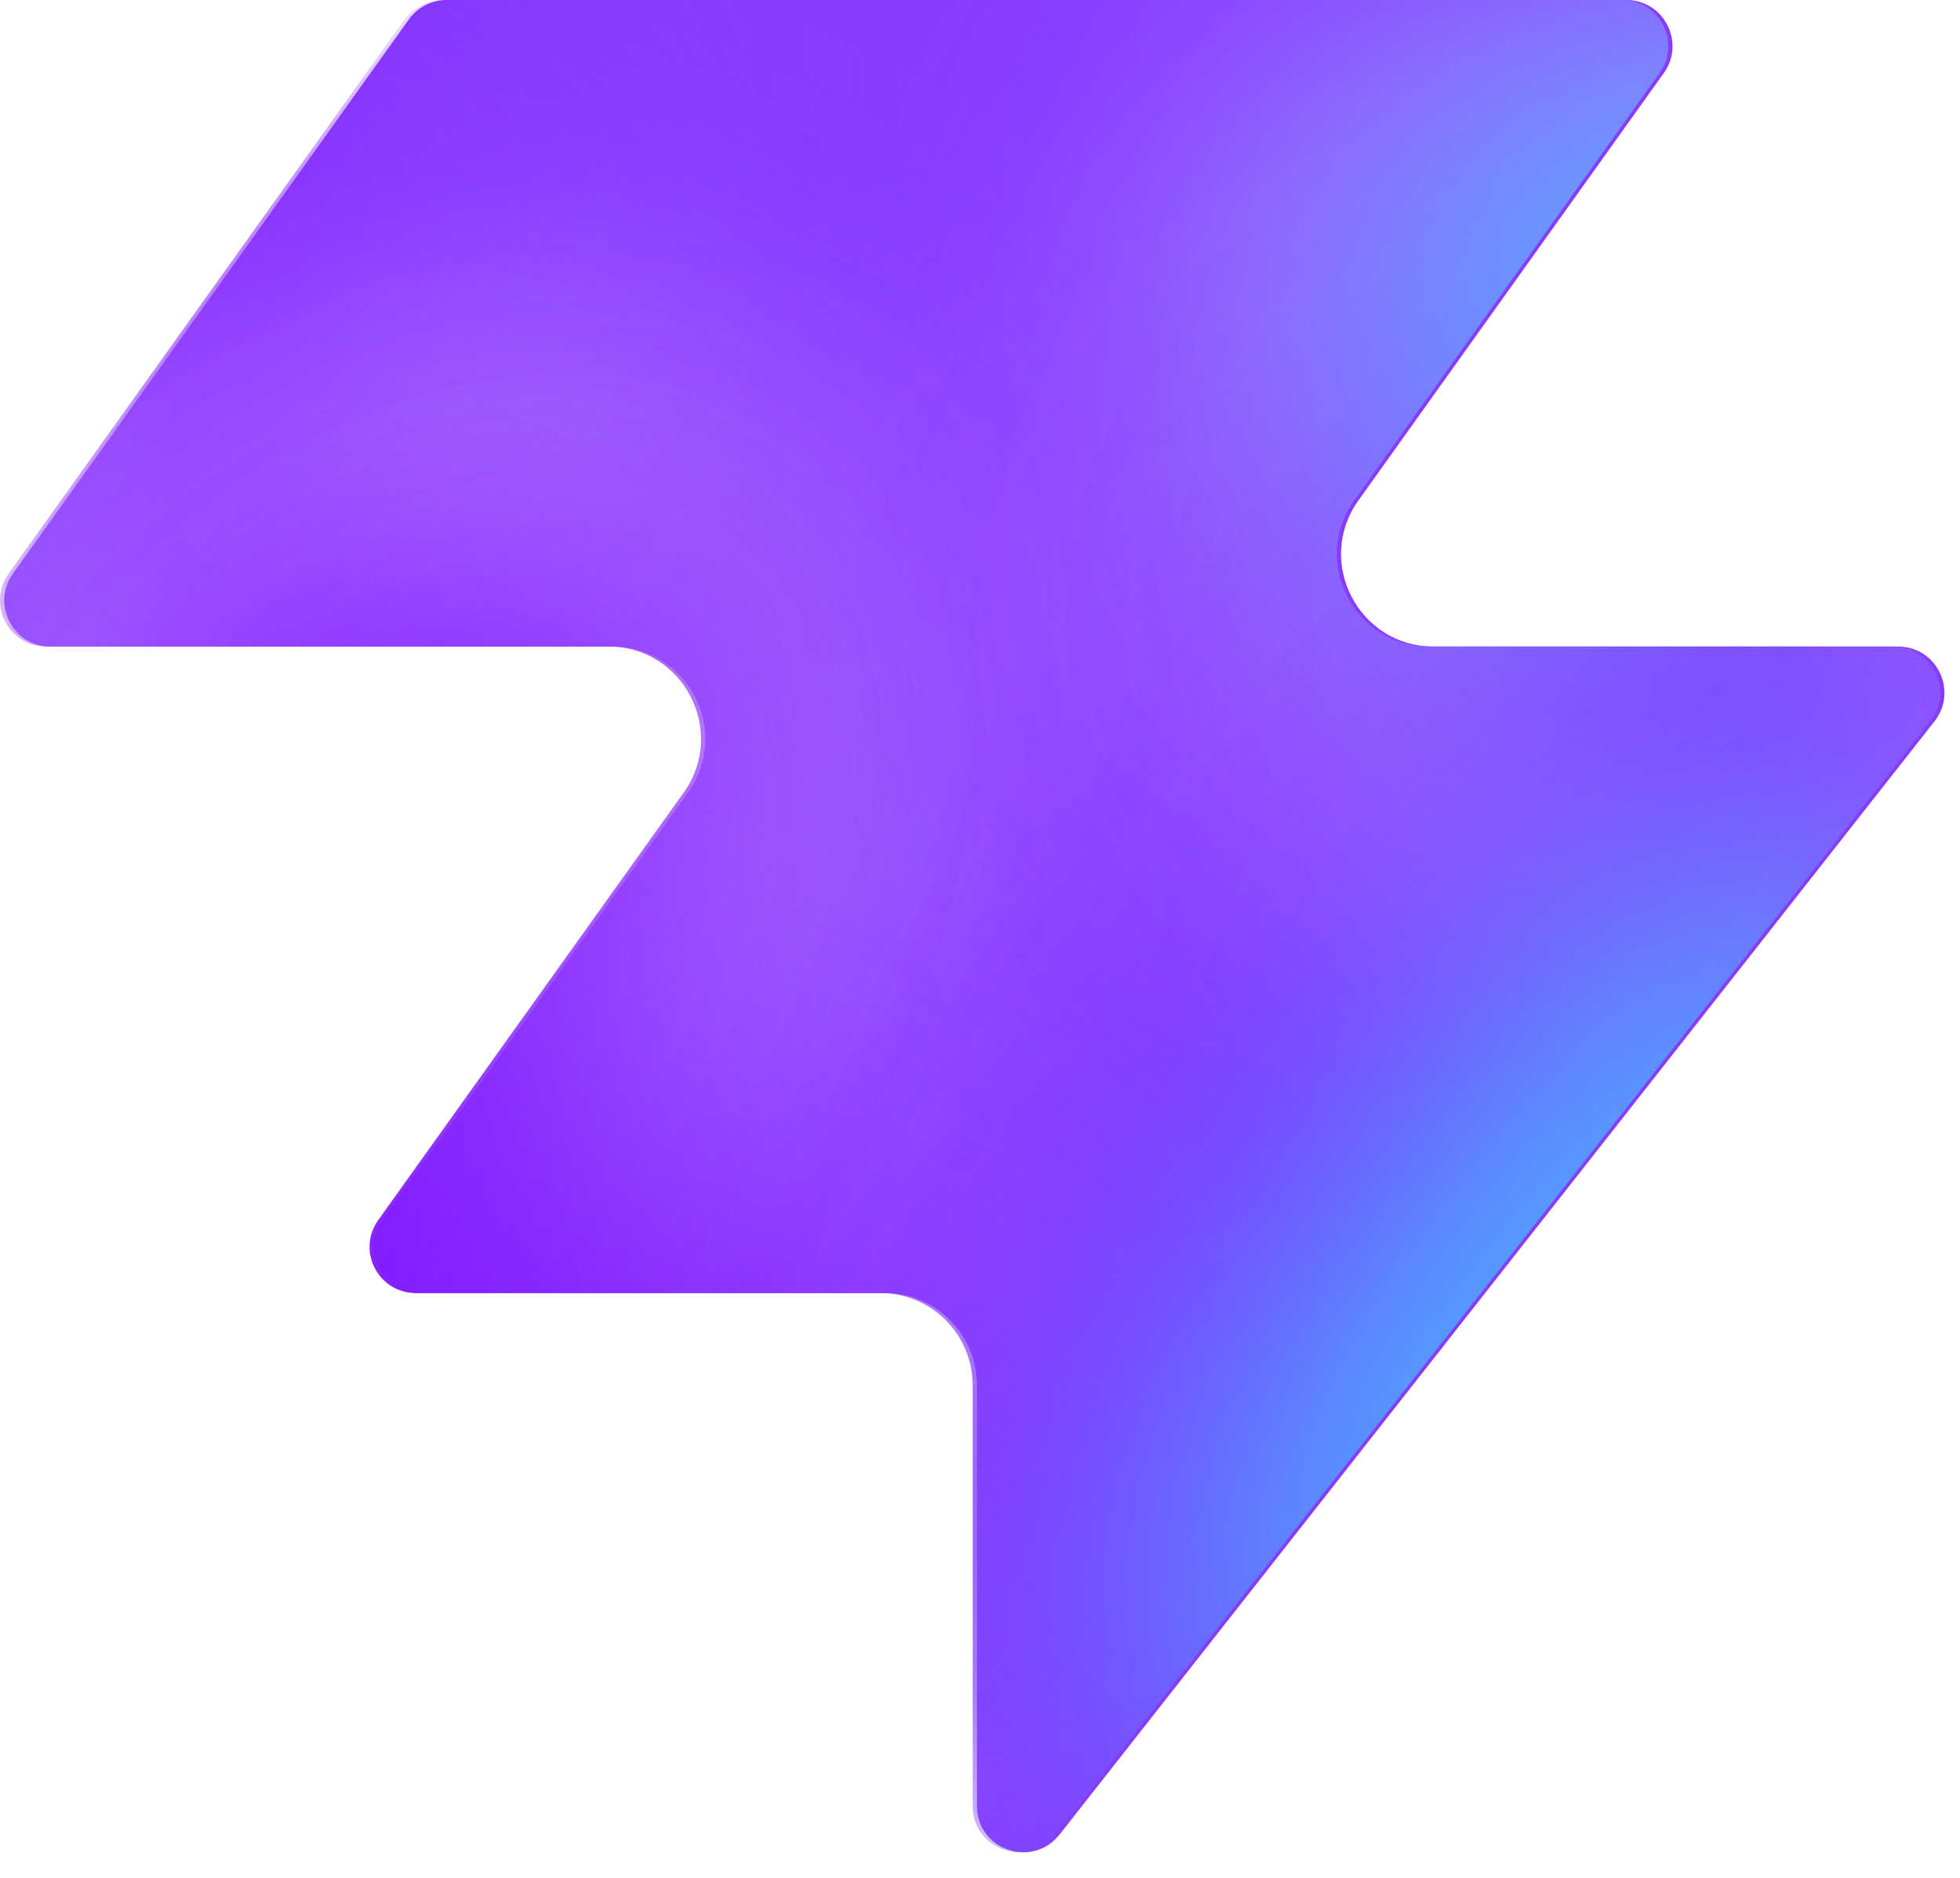
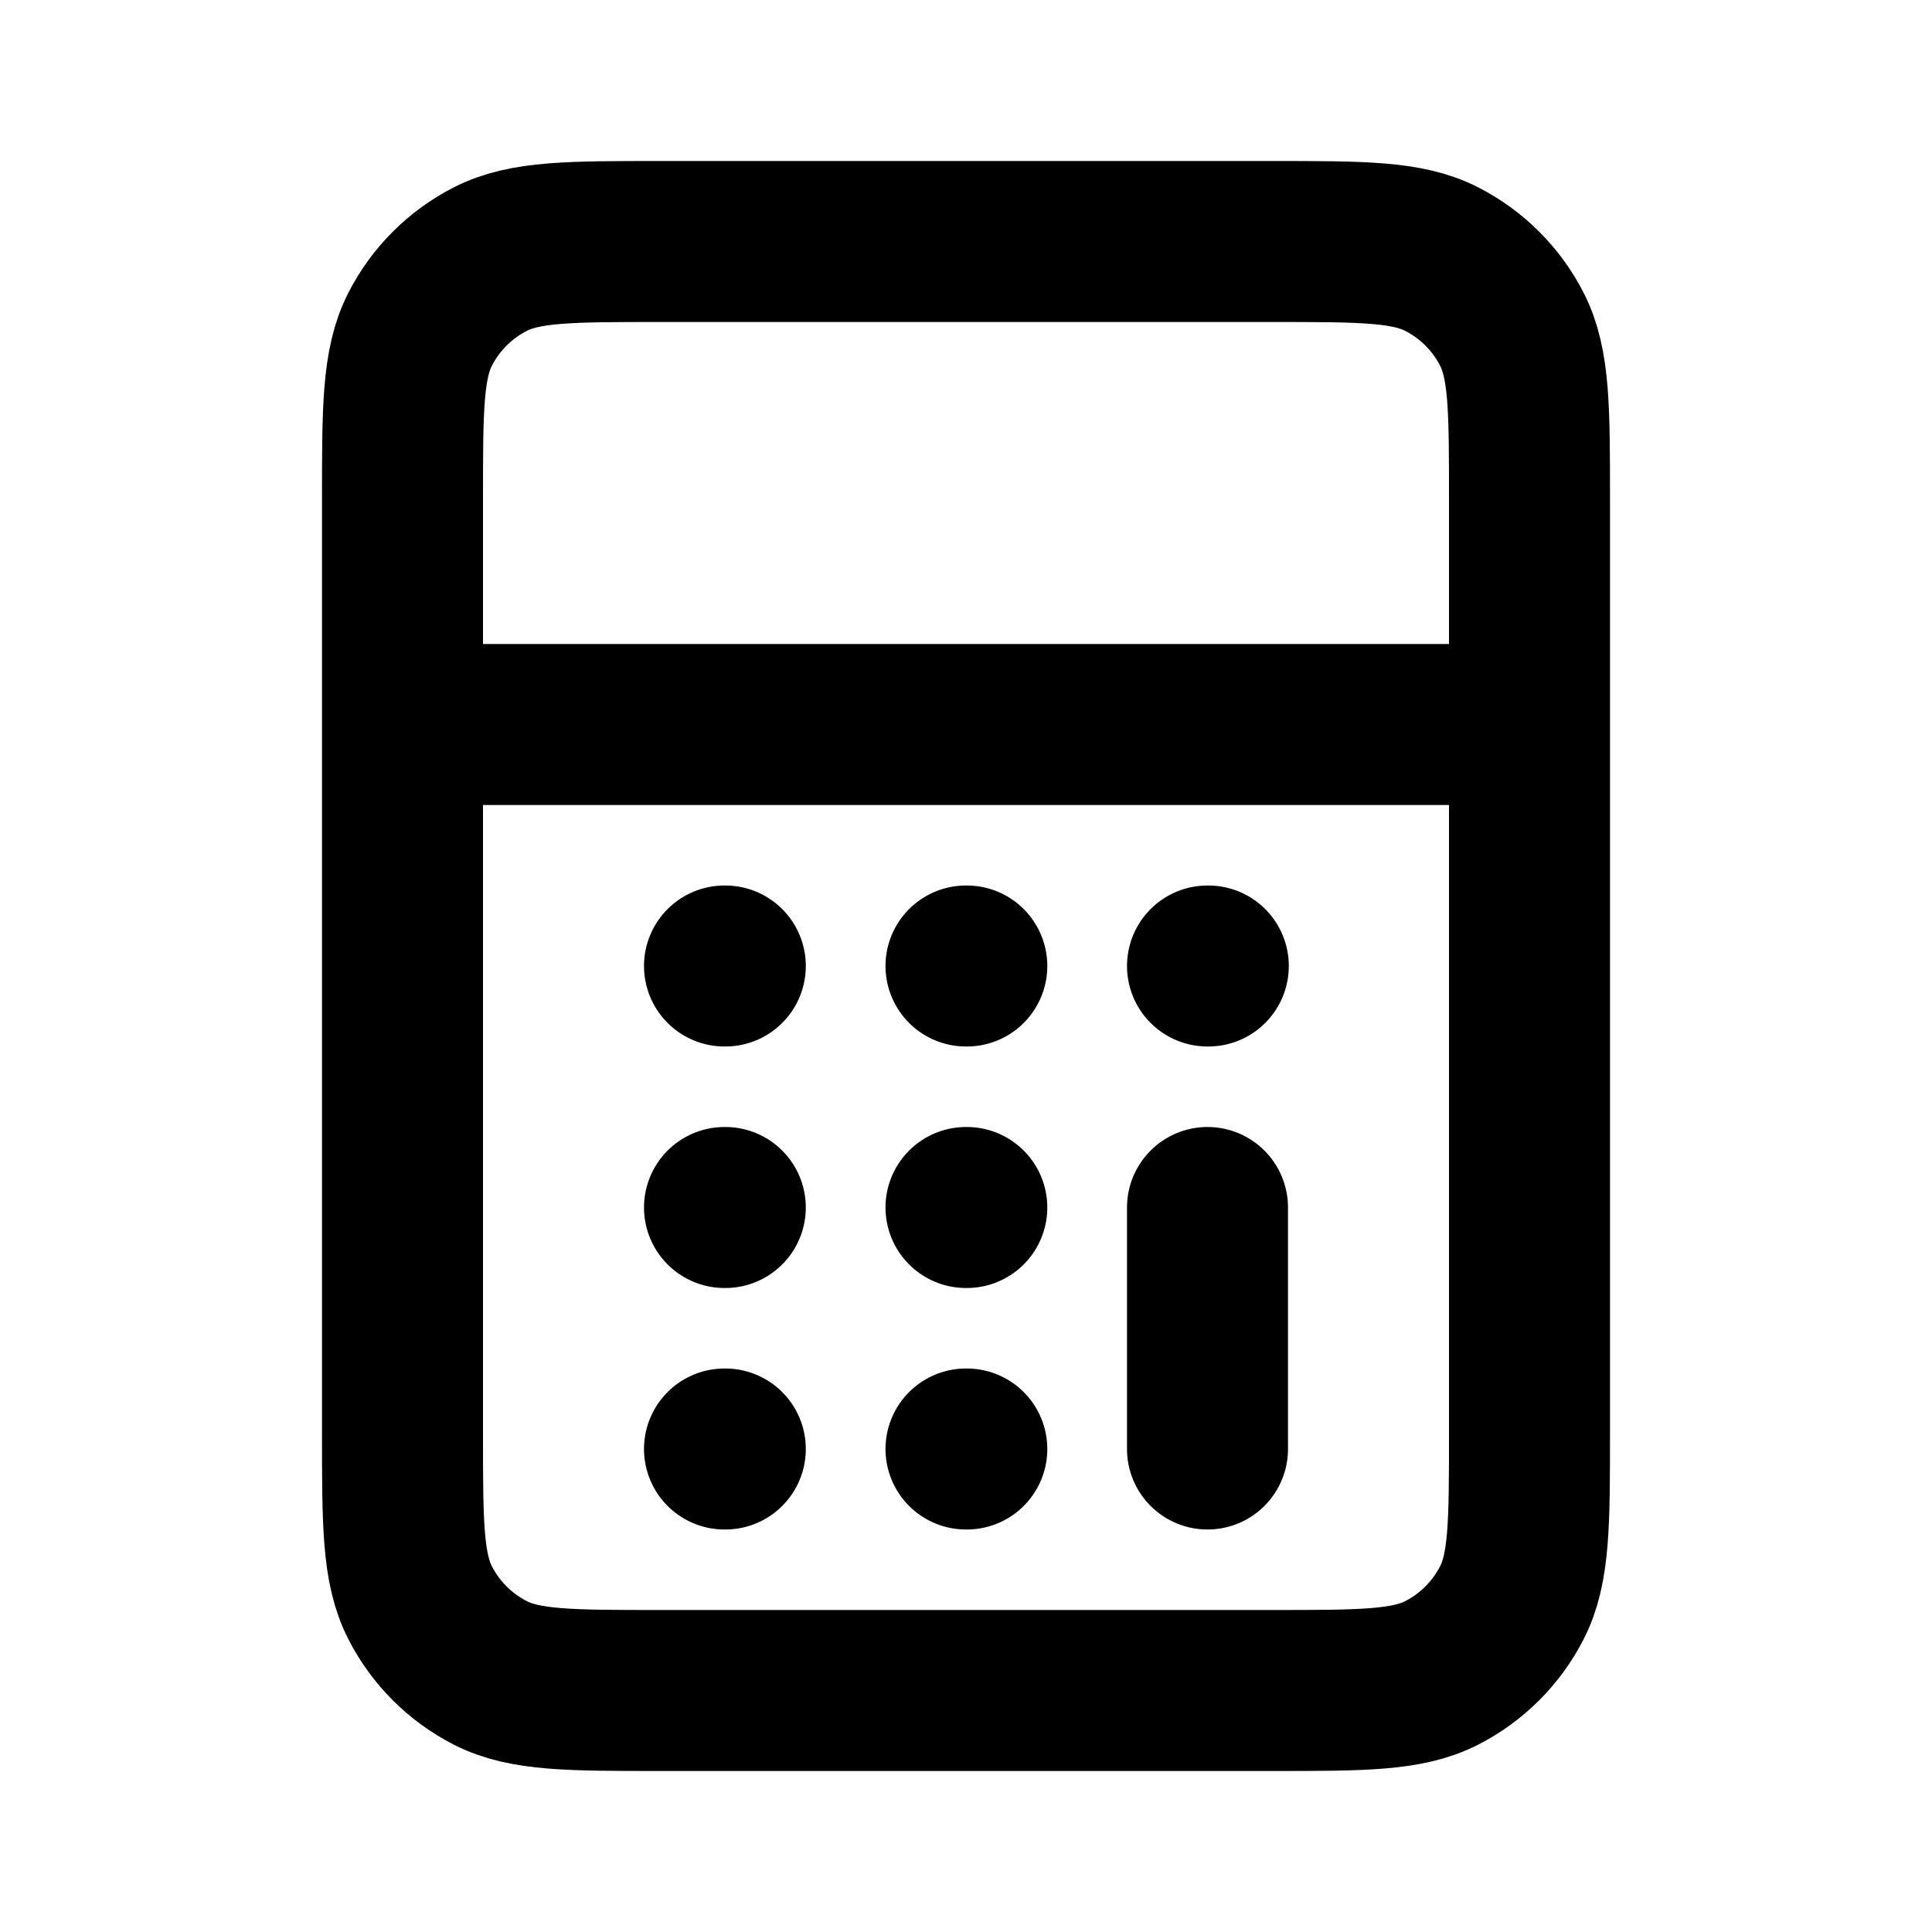
- <svg xmlns="http://www.w3.org/2000/svg" width="48" height="46" fill="none" viewBox="0 0 48 46">
-   <path fill="#863bff" d="M25.946 44.938c-.664.845-2.021.375-2.021-.698V33.937a2.26 2.26 0 0 0-2.262-2.262H10.287c-.92 0-1.456-1.04-.92-1.788l7.48-10.471c1.07-1.497 0-3.578-1.842-3.578H1.237c-.92 0-1.456-1.04-.92-1.788L10.013.474c.214-.297.556-.474.92-.474h28.894c.92 0 1.456 1.04.92 1.788l-7.48 10.471c-1.07 1.498 0 3.579 1.842 3.579h11.377c.943 0 1.473 1.088.89 1.83L25.947 44.94z" style="fill:#863bff;fill:color(display-p3 .525 .23 1);fill-opacity:1" />
-   <mask id="a" width="48" height="46" x="0" y="0" maskUnits="userSpaceOnUse" style="mask-type:alpha">
-     <path fill="#000" d="M25.842 44.938c-.664.844-2.021.375-2.021-.698V33.937a2.26 2.26 0 0 0-2.262-2.262H10.183c-.92 0-1.456-1.04-.92-1.788l7.48-10.471c1.07-1.498 0-3.579-1.842-3.579H1.133c-.92 0-1.456-1.04-.92-1.787L9.91.473c.214-.297.556-.474.92-.474h28.894c.92 0 1.456 1.04.92 1.788l-7.48 10.471c-1.07 1.498 0 3.578 1.842 3.578h11.377c.943 0 1.473 1.088.89 1.832L25.843 44.94z" style="fill:#000;fill-opacity:1" />
-   </mask>
-   <g mask="url(#a)">
-     <g filter="url(#b)">
-       <ellipse cx="5.508" cy="14.704" fill="#ede6ff" rx="5.508" ry="14.704" style="fill:#ede6ff;fill:color(display-p3 .927 .903 1);fill-opacity:1" transform="matrix(.00324 1 1 -.00324 -4.47 31.516)" />
-     </g>
-     <g filter="url(#c)">
-       <ellipse cx="10.399" cy="29.851" fill="#ede6ff" rx="10.399" ry="29.851" style="fill:#ede6ff;fill:color(display-p3 .927 .903 1);fill-opacity:1" transform="matrix(.00324 1 1 -.00324 -39.328 7.883)" />
-     </g>
-     <g filter="url(#d)">
-       <ellipse cx="5.508" cy="30.487" fill="#7e14ff" rx="5.508" ry="30.487" style="fill:#7e14ff;fill:color(display-p3 .492 .077 1);fill-opacity:1" transform="rotate(89.814 -25.913 -14.639)scale(1 -1)" />
-     </g>
-     <g filter="url(#e)">
-       <ellipse cx="5.508" cy="30.599" fill="#7e14ff" rx="5.508" ry="30.599" style="fill:#7e14ff;fill:color(display-p3 .492 .077 1);fill-opacity:1" transform="rotate(89.814 -32.644 -3.334)scale(1 -1)" />
-     </g>
-     <g filter="url(#f)">
-       <ellipse cx="5.508" cy="30.599" fill="#7e14ff" rx="5.508" ry="30.599" style="fill:#7e14ff;fill:color(display-p3 .492 .077 1);fill-opacity:1" transform="matrix(.00324 1 1 -.00324 -34.34 30.47)" />
-     </g>
-     <g filter="url(#g)">
-       <ellipse cx="14.072" cy="22.078" fill="#ede6ff" rx="14.072" ry="22.078" style="fill:#ede6ff;fill:color(display-p3 .927 .903 1);fill-opacity:1" transform="rotate(93.35 24.506 48.493)scale(-1 1)" />
-     </g>
-     <g filter="url(#h)">
-       <ellipse cx="3.47" cy="21.501" fill="#7e14ff" rx="3.47" ry="21.501" style="fill:#7e14ff;fill:color(display-p3 .492 .077 1);fill-opacity:1" transform="rotate(89.009 28.708 47.59)scale(-1 1)" />
-     </g>
-     <g filter="url(#i)">
-       <ellipse cx="3.47" cy="21.501" fill="#7e14ff" rx="3.47" ry="21.501" style="fill:#7e14ff;fill:color(display-p3 .492 .077 1);fill-opacity:1" transform="rotate(89.009 28.708 47.59)scale(-1 1)" />
-     </g>
-     <g filter="url(#j)">
-       <ellipse cx=".387" cy="8.972" fill="#7e14ff" rx="4.407" ry="29.108" style="fill:#7e14ff;fill:color(display-p3 .492 .077 1);fill-opacity:1" transform="rotate(39.51 .387 8.972)" />
-     </g>
-     <g filter="url(#k)">
-       <ellipse cx="47.523" cy="-6.092" fill="#7e14ff" rx="4.407" ry="29.108" style="fill:#7e14ff;fill:color(display-p3 .492 .077 1);fill-opacity:1" transform="rotate(37.892 47.523 -6.092)" />
-     </g>
-     <g filter="url(#l)">
-       <ellipse cx="41.412" cy="6.333" fill="#47bfff" rx="5.971" ry="9.665" style="fill:#47bfff;fill:color(display-p3 .28 .748 1);fill-opacity:1" transform="rotate(37.892 41.412 6.333)" />
-     </g>
-     <g filter="url(#m)">
-       <ellipse cx="-1.879" cy="38.332" fill="#7e14ff" rx="4.407" ry="29.108" style="fill:#7e14ff;fill:color(display-p3 .492 .077 1);fill-opacity:1" transform="rotate(37.892 -1.88 38.332)" />
-     </g>
-     <g filter="url(#n)">
-       <ellipse cx="-1.879" cy="38.332" fill="#7e14ff" rx="4.407" ry="29.108" style="fill:#7e14ff;fill:color(display-p3 .492 .077 1);fill-opacity:1" transform="rotate(37.892 -1.88 38.332)" />
-     </g>
-     <g filter="url(#o)">
-       <ellipse cx="35.651" cy="29.907" fill="#7e14ff" rx="4.407" ry="29.108" style="fill:#7e14ff;fill:color(display-p3 .492 .077 1);fill-opacity:1" transform="rotate(37.892 35.651 29.907)" />
-     </g>
-     <g filter="url(#p)">
-       <ellipse cx="38.418" cy="32.4" fill="#47bfff" rx="5.971" ry="15.297" style="fill:#47bfff;fill:color(display-p3 .28 .748 1);fill-opacity:1" transform="rotate(37.892 38.418 32.4)" />
-     </g>
-   </g>
-   <defs>
-     <filter id="b" width="60.045" height="41.654" x="-19.77" y="16.149" color-interpolation-filters="sRGB" filterUnits="userSpaceOnUse">
-       <feFlood flood-opacity="0" result="BackgroundImageFix" />
-       <feBlend in="SourceGraphic" in2="BackgroundImageFix" result="shape" />
-       <feGaussianBlur result="effect1_foregroundBlur_2002_17158" stdDeviation="7.659" />
-     </filter>
-     <filter id="c" width="90.34" height="51.437" x="-54.613" y="-7.533" color-interpolation-filters="sRGB" filterUnits="userSpaceOnUse">
-       <feFlood flood-opacity="0" result="BackgroundImageFix" />
-       <feBlend in="SourceGraphic" in2="BackgroundImageFix" result="shape" />
-       <feGaussianBlur result="effect1_foregroundBlur_2002_17158" stdDeviation="7.659" />
-     </filter>
-     <filter id="d" width="79.355" height="29.4" x="-49.64" y="2.03" color-interpolation-filters="sRGB" filterUnits="userSpaceOnUse">
-       <feFlood flood-opacity="0" result="BackgroundImageFix" />
-       <feBlend in="SourceGraphic" in2="BackgroundImageFix" result="shape" />
-       <feGaussianBlur result="effect1_foregroundBlur_2002_17158" stdDeviation="4.596" />
-     </filter>
-     <filter id="e" width="79.579" height="29.4" x="-45.045" y="20.029" color-interpolation-filters="sRGB" filterUnits="userSpaceOnUse">
-       <feFlood flood-opacity="0" result="BackgroundImageFix" />
-       <feBlend in="SourceGraphic" in2="BackgroundImageFix" result="shape" />
-       <feGaussianBlur result="effect1_foregroundBlur_2002_17158" stdDeviation="4.596" />
-     </filter>
-     <filter id="f" width="79.579" height="29.4" x="-43.513" y="21.178" color-interpolation-filters="sRGB" filterUnits="userSpaceOnUse">
-       <feFlood flood-opacity="0" result="BackgroundImageFix" />
-       <feBlend in="SourceGraphic" in2="BackgroundImageFix" result="shape" />
-       <feGaussianBlur result="effect1_foregroundBlur_2002_17158" stdDeviation="4.596" />
-     </filter>
-     <filter id="g" width="74.749" height="58.852" x="15.756" y="-17.901" color-interpolation-filters="sRGB" filterUnits="userSpaceOnUse">
-       <feFlood flood-opacity="0" result="BackgroundImageFix" />
-       <feBlend in="SourceGraphic" in2="BackgroundImageFix" result="shape" />
-       <feGaussianBlur result="effect1_foregroundBlur_2002_17158" stdDeviation="7.659" />
-     </filter>
-     <filter id="h" width="61.377" height="25.362" x="23.548" y="2.284" color-interpolation-filters="sRGB" filterUnits="userSpaceOnUse">
-       <feFlood flood-opacity="0" result="BackgroundImageFix" />
-       <feBlend in="SourceGraphic" in2="BackgroundImageFix" result="shape" />
-       <feGaussianBlur result="effect1_foregroundBlur_2002_17158" stdDeviation="4.596" />
-     </filter>
-     <filter id="i" width="61.377" height="25.362" x="23.548" y="2.284" color-interpolation-filters="sRGB" filterUnits="userSpaceOnUse">
-       <feFlood flood-opacity="0" result="BackgroundImageFix" />
-       <feBlend in="SourceGraphic" in2="BackgroundImageFix" result="shape" />
-       <feGaussianBlur result="effect1_foregroundBlur_2002_17158" stdDeviation="4.596" />
-     </filter>
-     <filter id="j" width="56.045" height="63.649" x="-27.636" y="-22.853" color-interpolation-filters="sRGB" filterUnits="userSpaceOnUse">
-       <feFlood flood-opacity="0" result="BackgroundImageFix" />
-       <feBlend in="SourceGraphic" in2="BackgroundImageFix" result="shape" />
-       <feGaussianBlur result="effect1_foregroundBlur_2002_17158" stdDeviation="4.596" />
-     </filter>
-     <filter id="k" width="54.814" height="64.646" x="20.116" y="-38.415" color-interpolation-filters="sRGB" filterUnits="userSpaceOnUse">
-       <feFlood flood-opacity="0" result="BackgroundImageFix" />
-       <feBlend in="SourceGraphic" in2="BackgroundImageFix" result="shape" />
-       <feGaussianBlur result="effect1_foregroundBlur_2002_17158" stdDeviation="4.596" />
-     </filter>
-     <filter id="l" width="33.541" height="35.313" x="24.641" y="-11.323" color-interpolation-filters="sRGB" filterUnits="userSpaceOnUse">
-       <feFlood flood-opacity="0" result="BackgroundImageFix" />
-       <feBlend in="SourceGraphic" in2="BackgroundImageFix" result="shape" />
-       <feGaussianBlur result="effect1_foregroundBlur_2002_17158" stdDeviation="4.596" />
-     </filter>
-     <filter id="m" width="54.814" height="64.646" x="-29.286" y="6.009" color-interpolation-filters="sRGB" filterUnits="userSpaceOnUse">
-       <feFlood flood-opacity="0" result="BackgroundImageFix" />
-       <feBlend in="SourceGraphic" in2="BackgroundImageFix" result="shape" />
-       <feGaussianBlur result="effect1_foregroundBlur_2002_17158" stdDeviation="4.596" />
-     </filter>
-     <filter id="n" width="54.814" height="64.646" x="-29.286" y="6.009" color-interpolation-filters="sRGB" filterUnits="userSpaceOnUse">
-       <feFlood flood-opacity="0" result="BackgroundImageFix" />
-       <feBlend in="SourceGraphic" in2="BackgroundImageFix" result="shape" />
-       <feGaussianBlur result="effect1_foregroundBlur_2002_17158" stdDeviation="4.596" />
-     </filter>
-     <filter id="o" width="54.814" height="64.646" x="8.244" y="-2.416" color-interpolation-filters="sRGB" filterUnits="userSpaceOnUse">
-       <feFlood flood-opacity="0" result="BackgroundImageFix" />
-       <feBlend in="SourceGraphic" in2="BackgroundImageFix" result="shape" />
-       <feGaussianBlur result="effect1_foregroundBlur_2002_17158" stdDeviation="4.596" />
-     </filter>
-     <filter id="p" width="39.409" height="43.623" x="18.713" y="10.588" color-interpolation-filters="sRGB" filterUnits="userSpaceOnUse">
-       <feFlood flood-opacity="0" result="BackgroundImageFix" />
-       <feBlend in="SourceGraphic" in2="BackgroundImageFix" result="shape" />
-       <feGaussianBlur result="effect1_foregroundBlur_2002_17158" stdDeviation="4.596" />
-     </filter>
-   </defs>
+ <svg xmlns="http://www.w3.org/2000/svg" width="800px" height="800px" viewBox="0 0 24 24" fill="none">
+   <path d="M5 9H19M15 18V15M9 18H9.01M12 18H12.01M12 15H12.01M9 15H9.01M15 12H15.01M12 12H12.01M9 12H9.01M8.2 21H15.8C16.92 21 17.48 21 17.908 20.782C18.284 20.59 18.59 20.284 18.782 19.908C19 19.48 19 18.92 19 17.8V6.2C19 5.08 19 4.52 18.782 4.092C18.59 3.716 18.284 3.41 17.908 3.218C17.48 3 16.92 3 15.8 3H8.2C7.08 3 6.52 3 6.092 3.218C5.716 3.41 5.41 3.716 5.218 4.092C5 4.52 5 5.08 5 6.2V17.8C5 18.92 5 19.48 5.218 19.908C5.41 20.284 5.716 20.59 6.092 20.782C6.52 21 7.08 21 8.2 21Z" stroke="#000000" stroke-width="2" stroke-linecap="round" stroke-linejoin="round" />
</svg>
